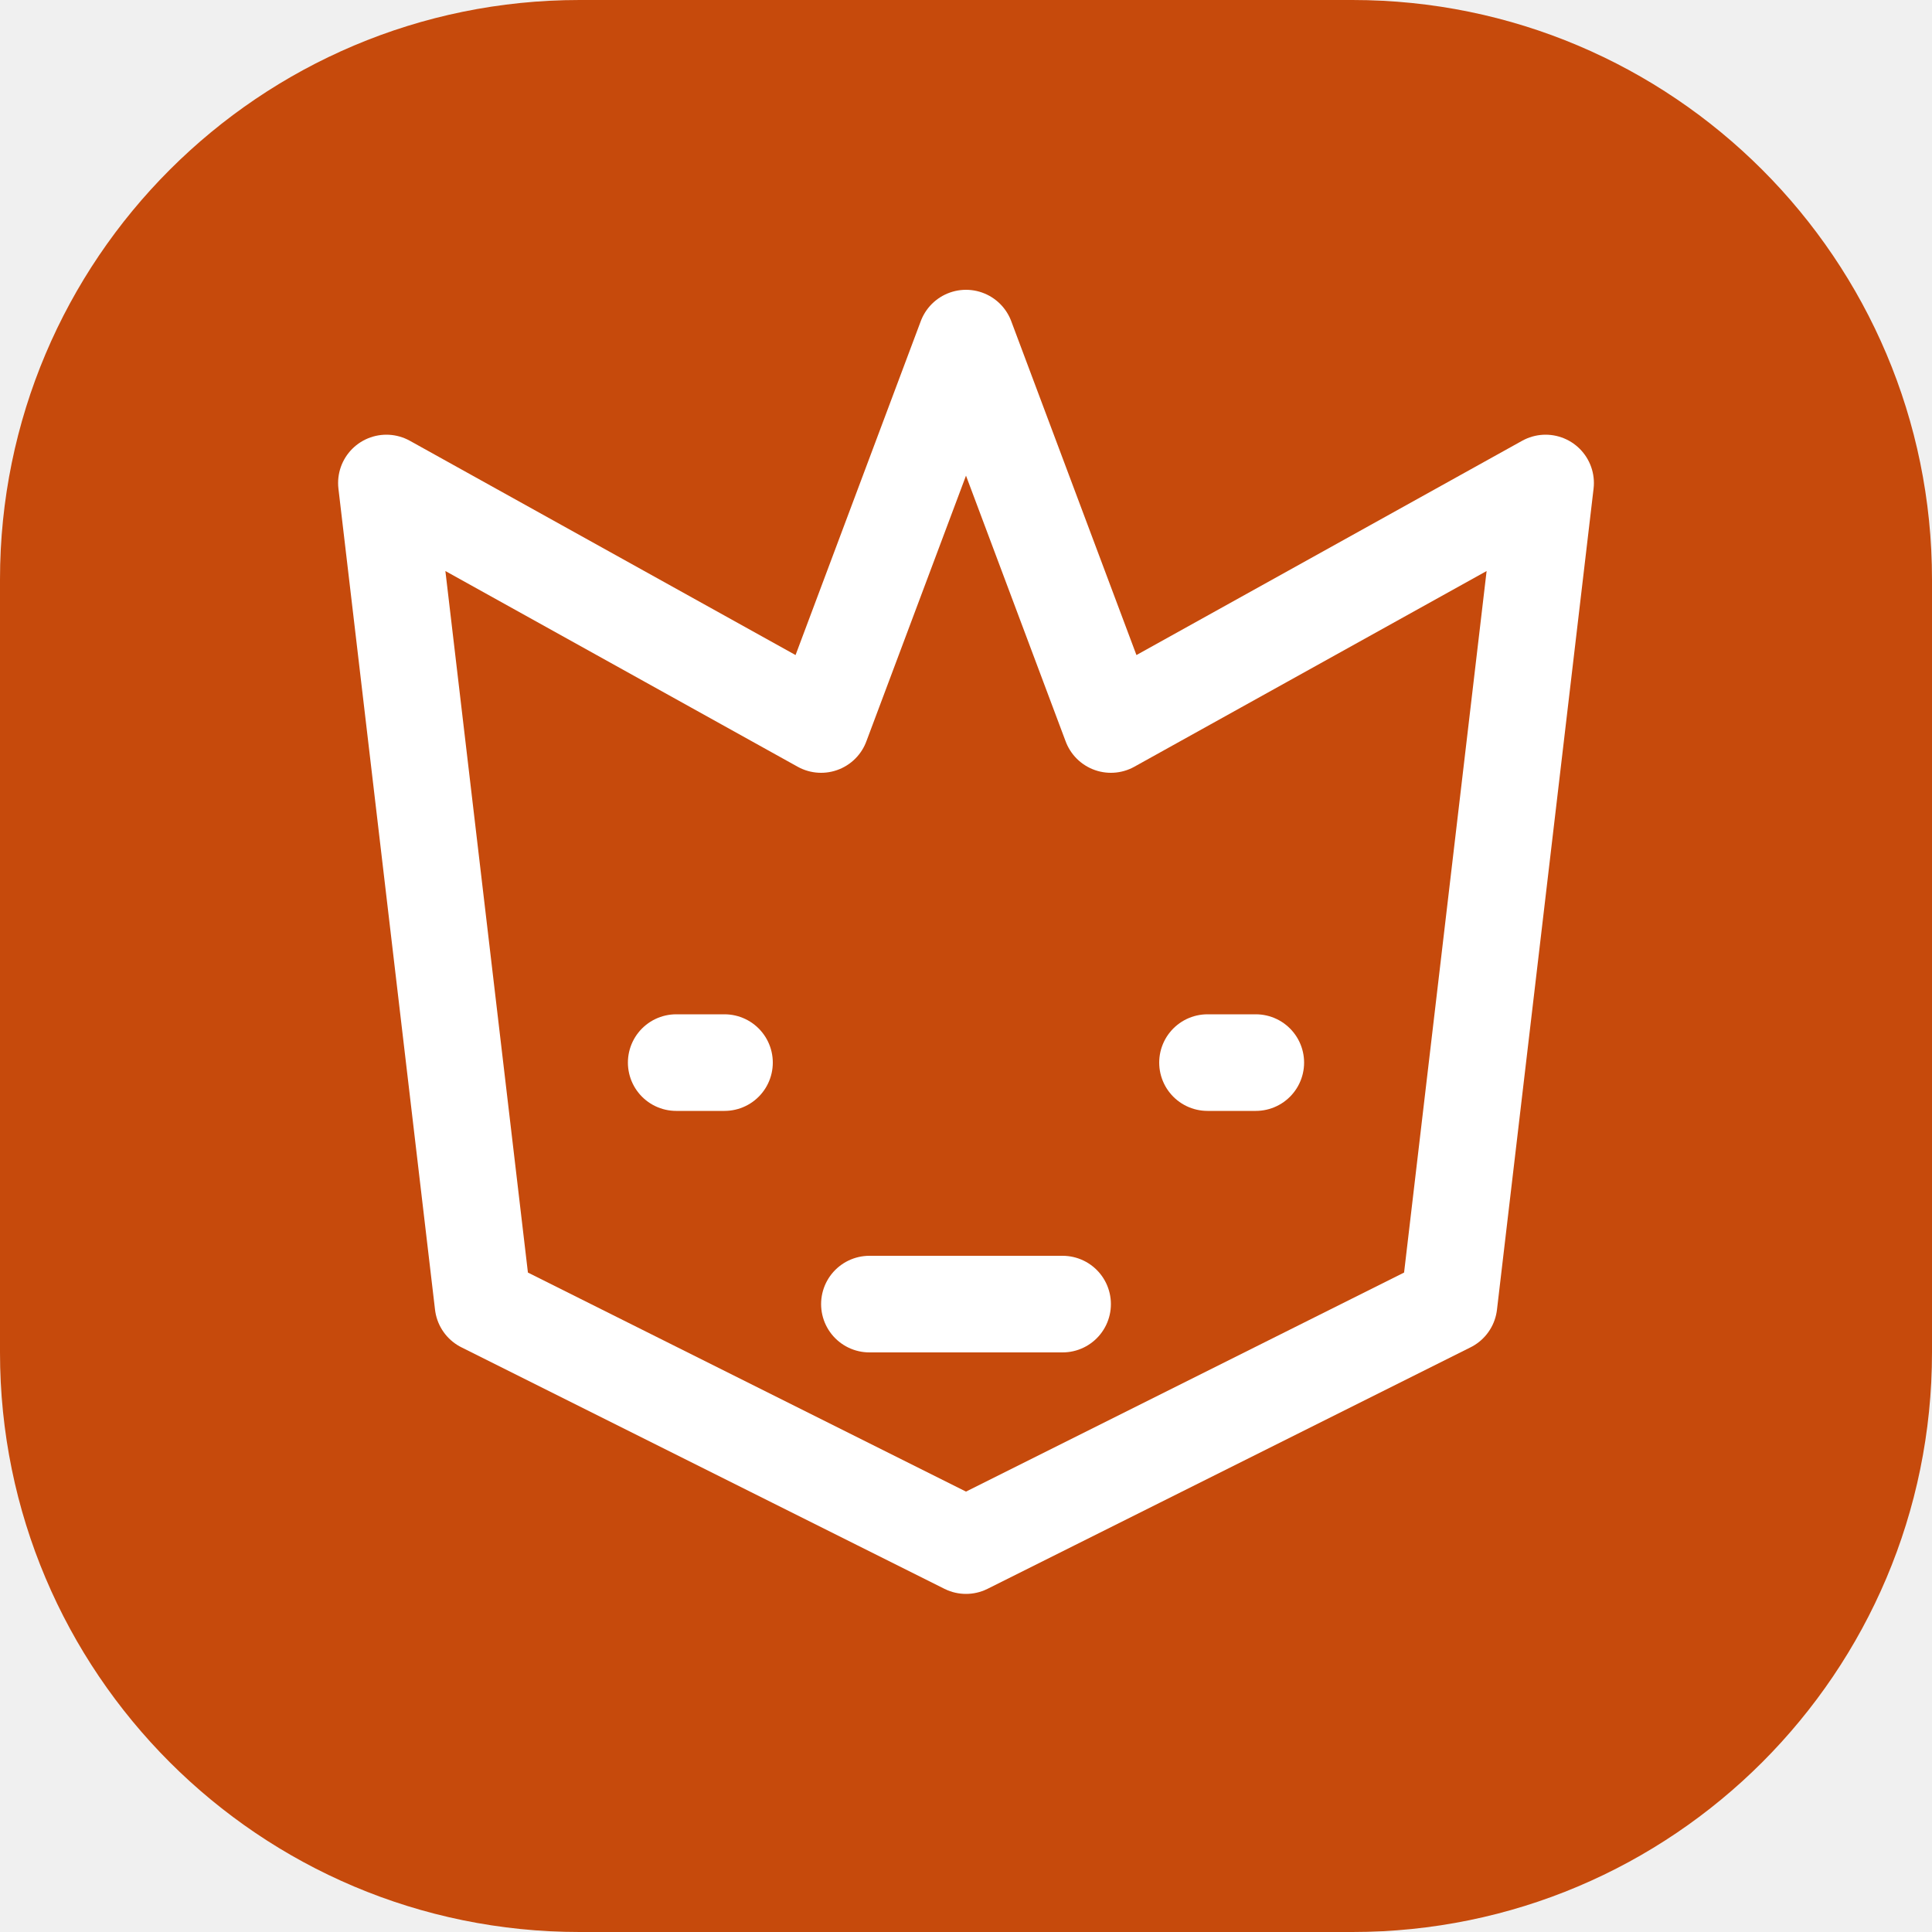
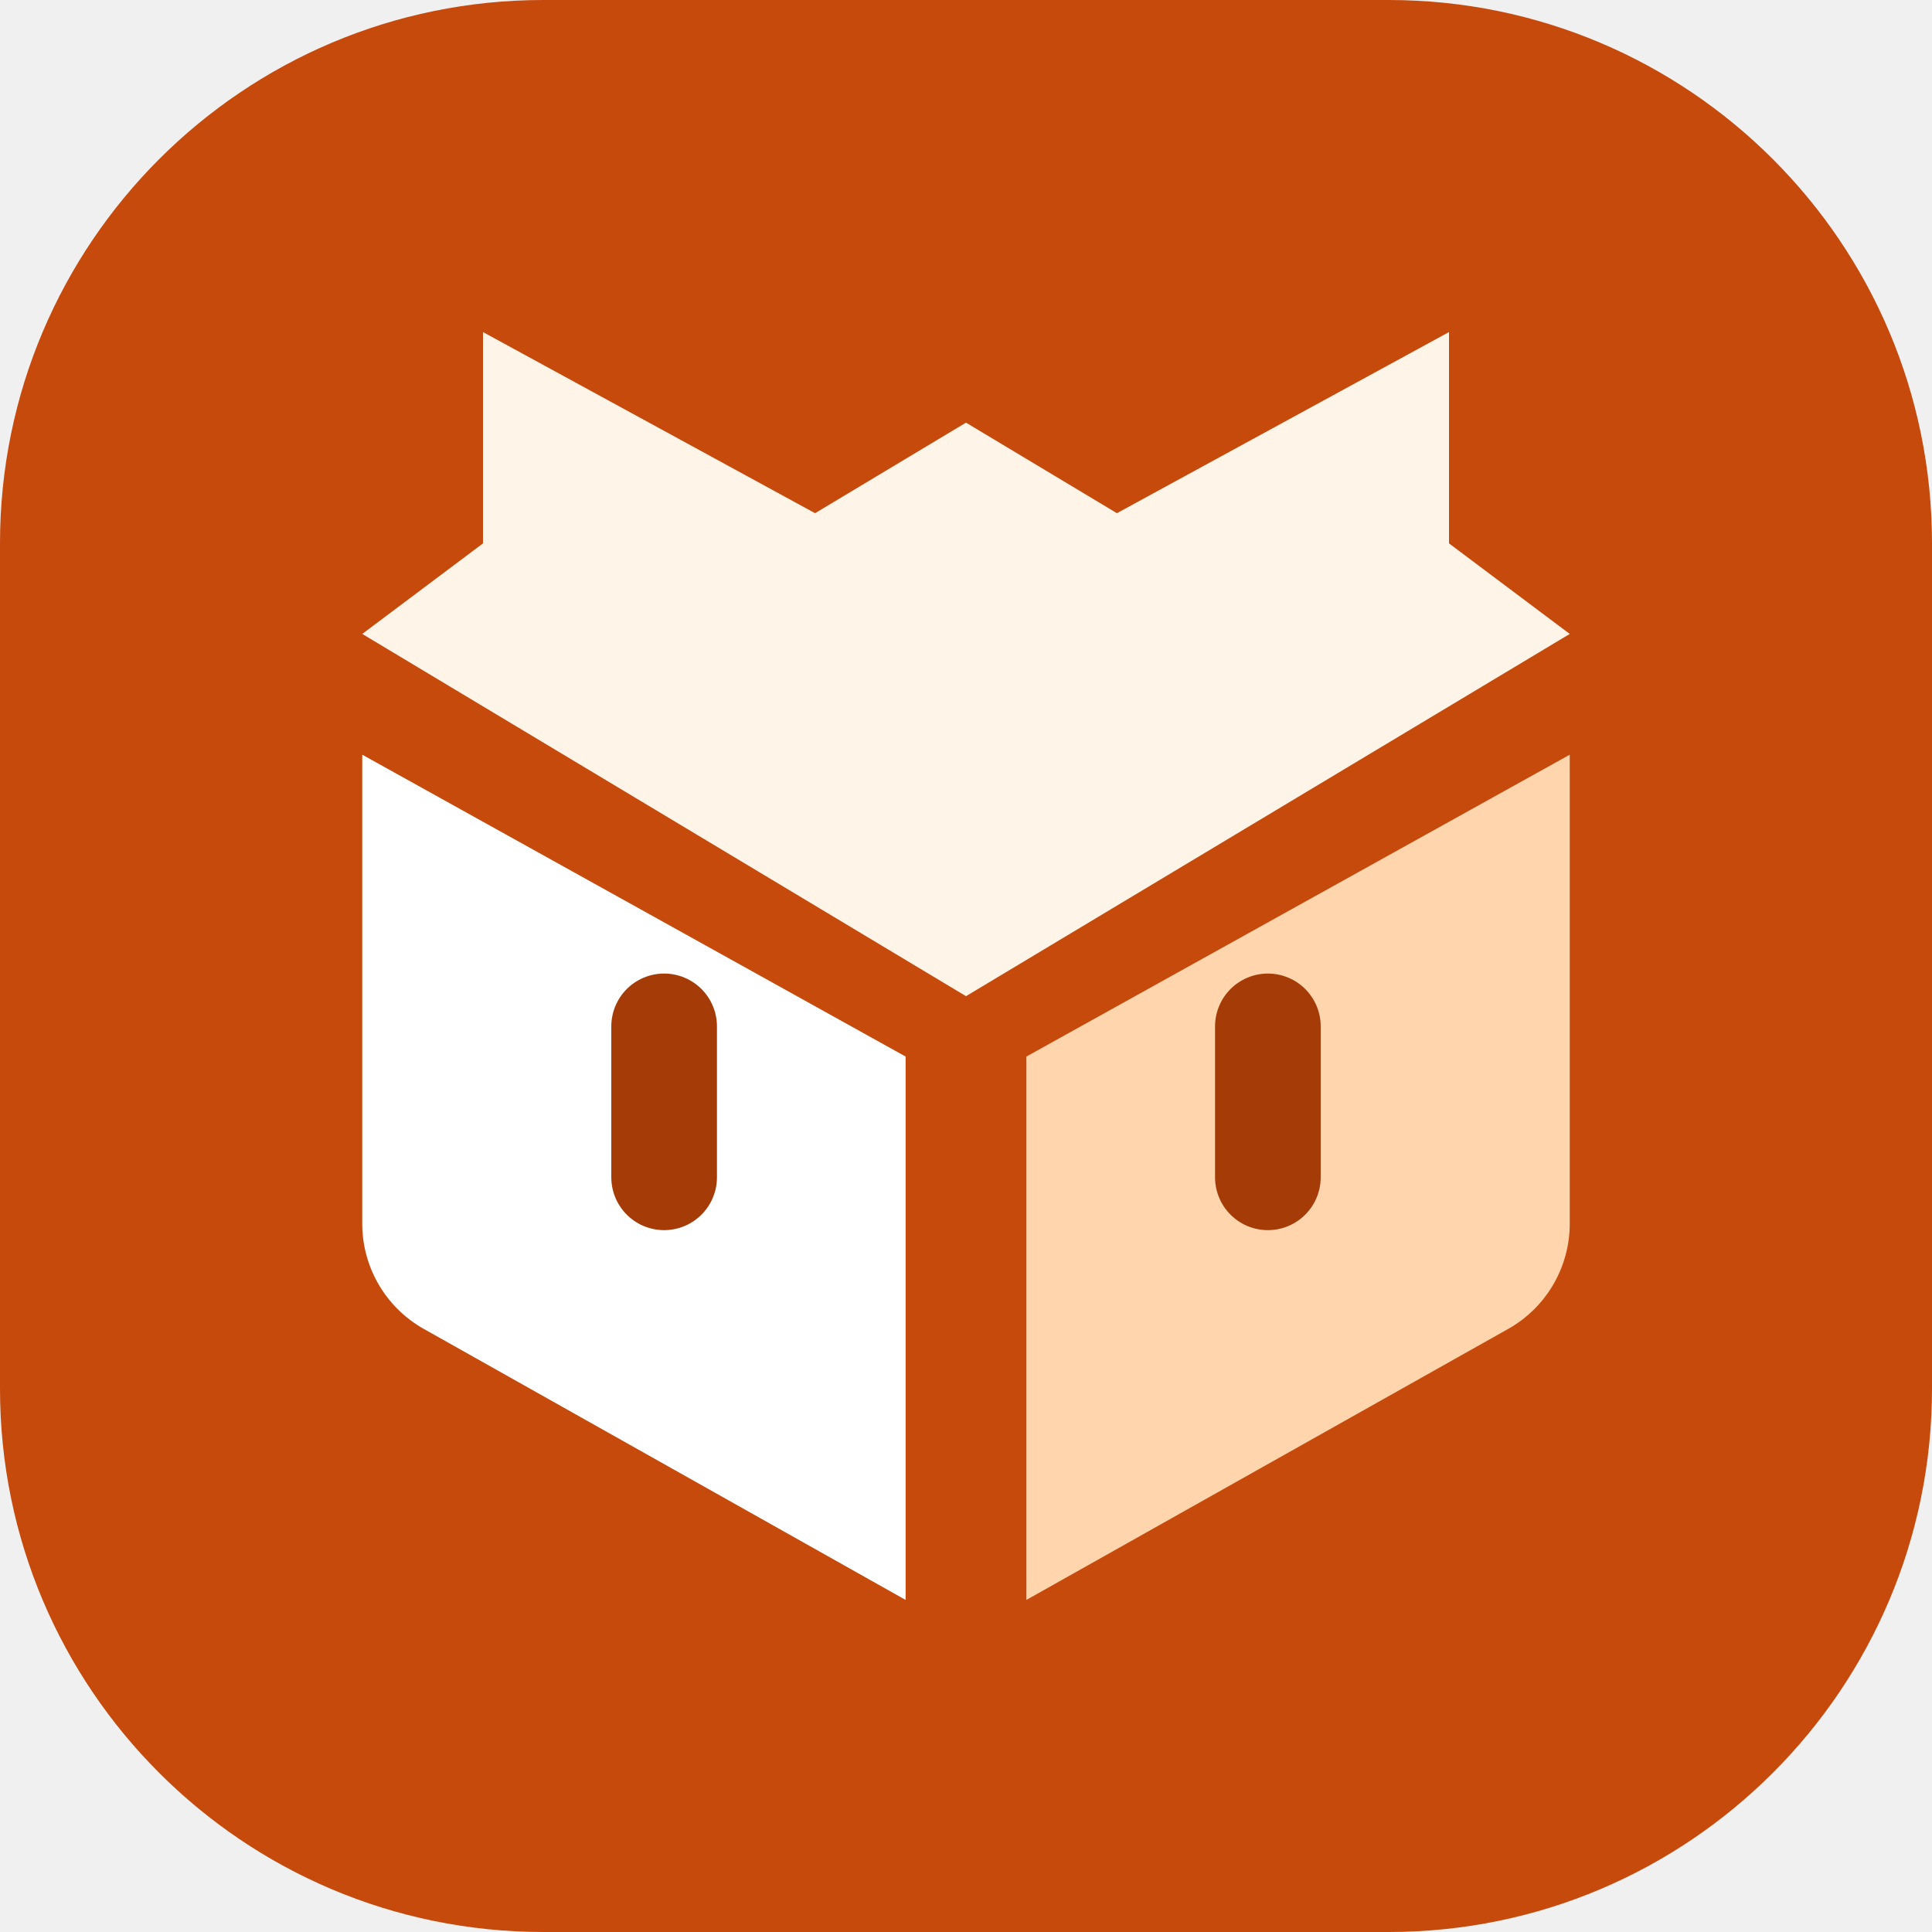
- <svg xmlns="http://www.w3.org/2000/svg" viewBox="0 0 40 40">
-   <rect width="40" height="40" rx="12" fill="#c64a0c" />
-   <path d="m10 27-2-17 9 5 3-8 3 8 9-5-2 17-10 5z" fill="none" stroke="#fff" stroke-width="2" stroke-linejoin="round" />
-   <path d="M14 22h1m10 0h1m-8 5h4" stroke="#fff" stroke-width="2" stroke-linecap="round" />
+ <svg xmlns="http://www.w3.org/2000/svg" viewBox="0 0 64 64" fill="none" role="img" aria-labelledby="logo-title">
+   <rect width="64" height="64" rx="18" fill="#c64a0c" />
+   <path d="m12 21 4-3v-7l11 6 5-3 5 3 11-6v7l4 3-20 12z" fill="#fff4e8" />
+   <path d="m12 25 18 10v18L14 44a4 4 0 0 1-2-3.5z" fill="#fff" />
+   <path d="M52 25 34 35v18l16-9a4 4 0 0 0 2-3.5z" fill="#ffd5ad" />
+   <path d="M22 34v5m20-5v5" stroke="#a53c07" stroke-width="3.5" stroke-linecap="round" />
</svg>
